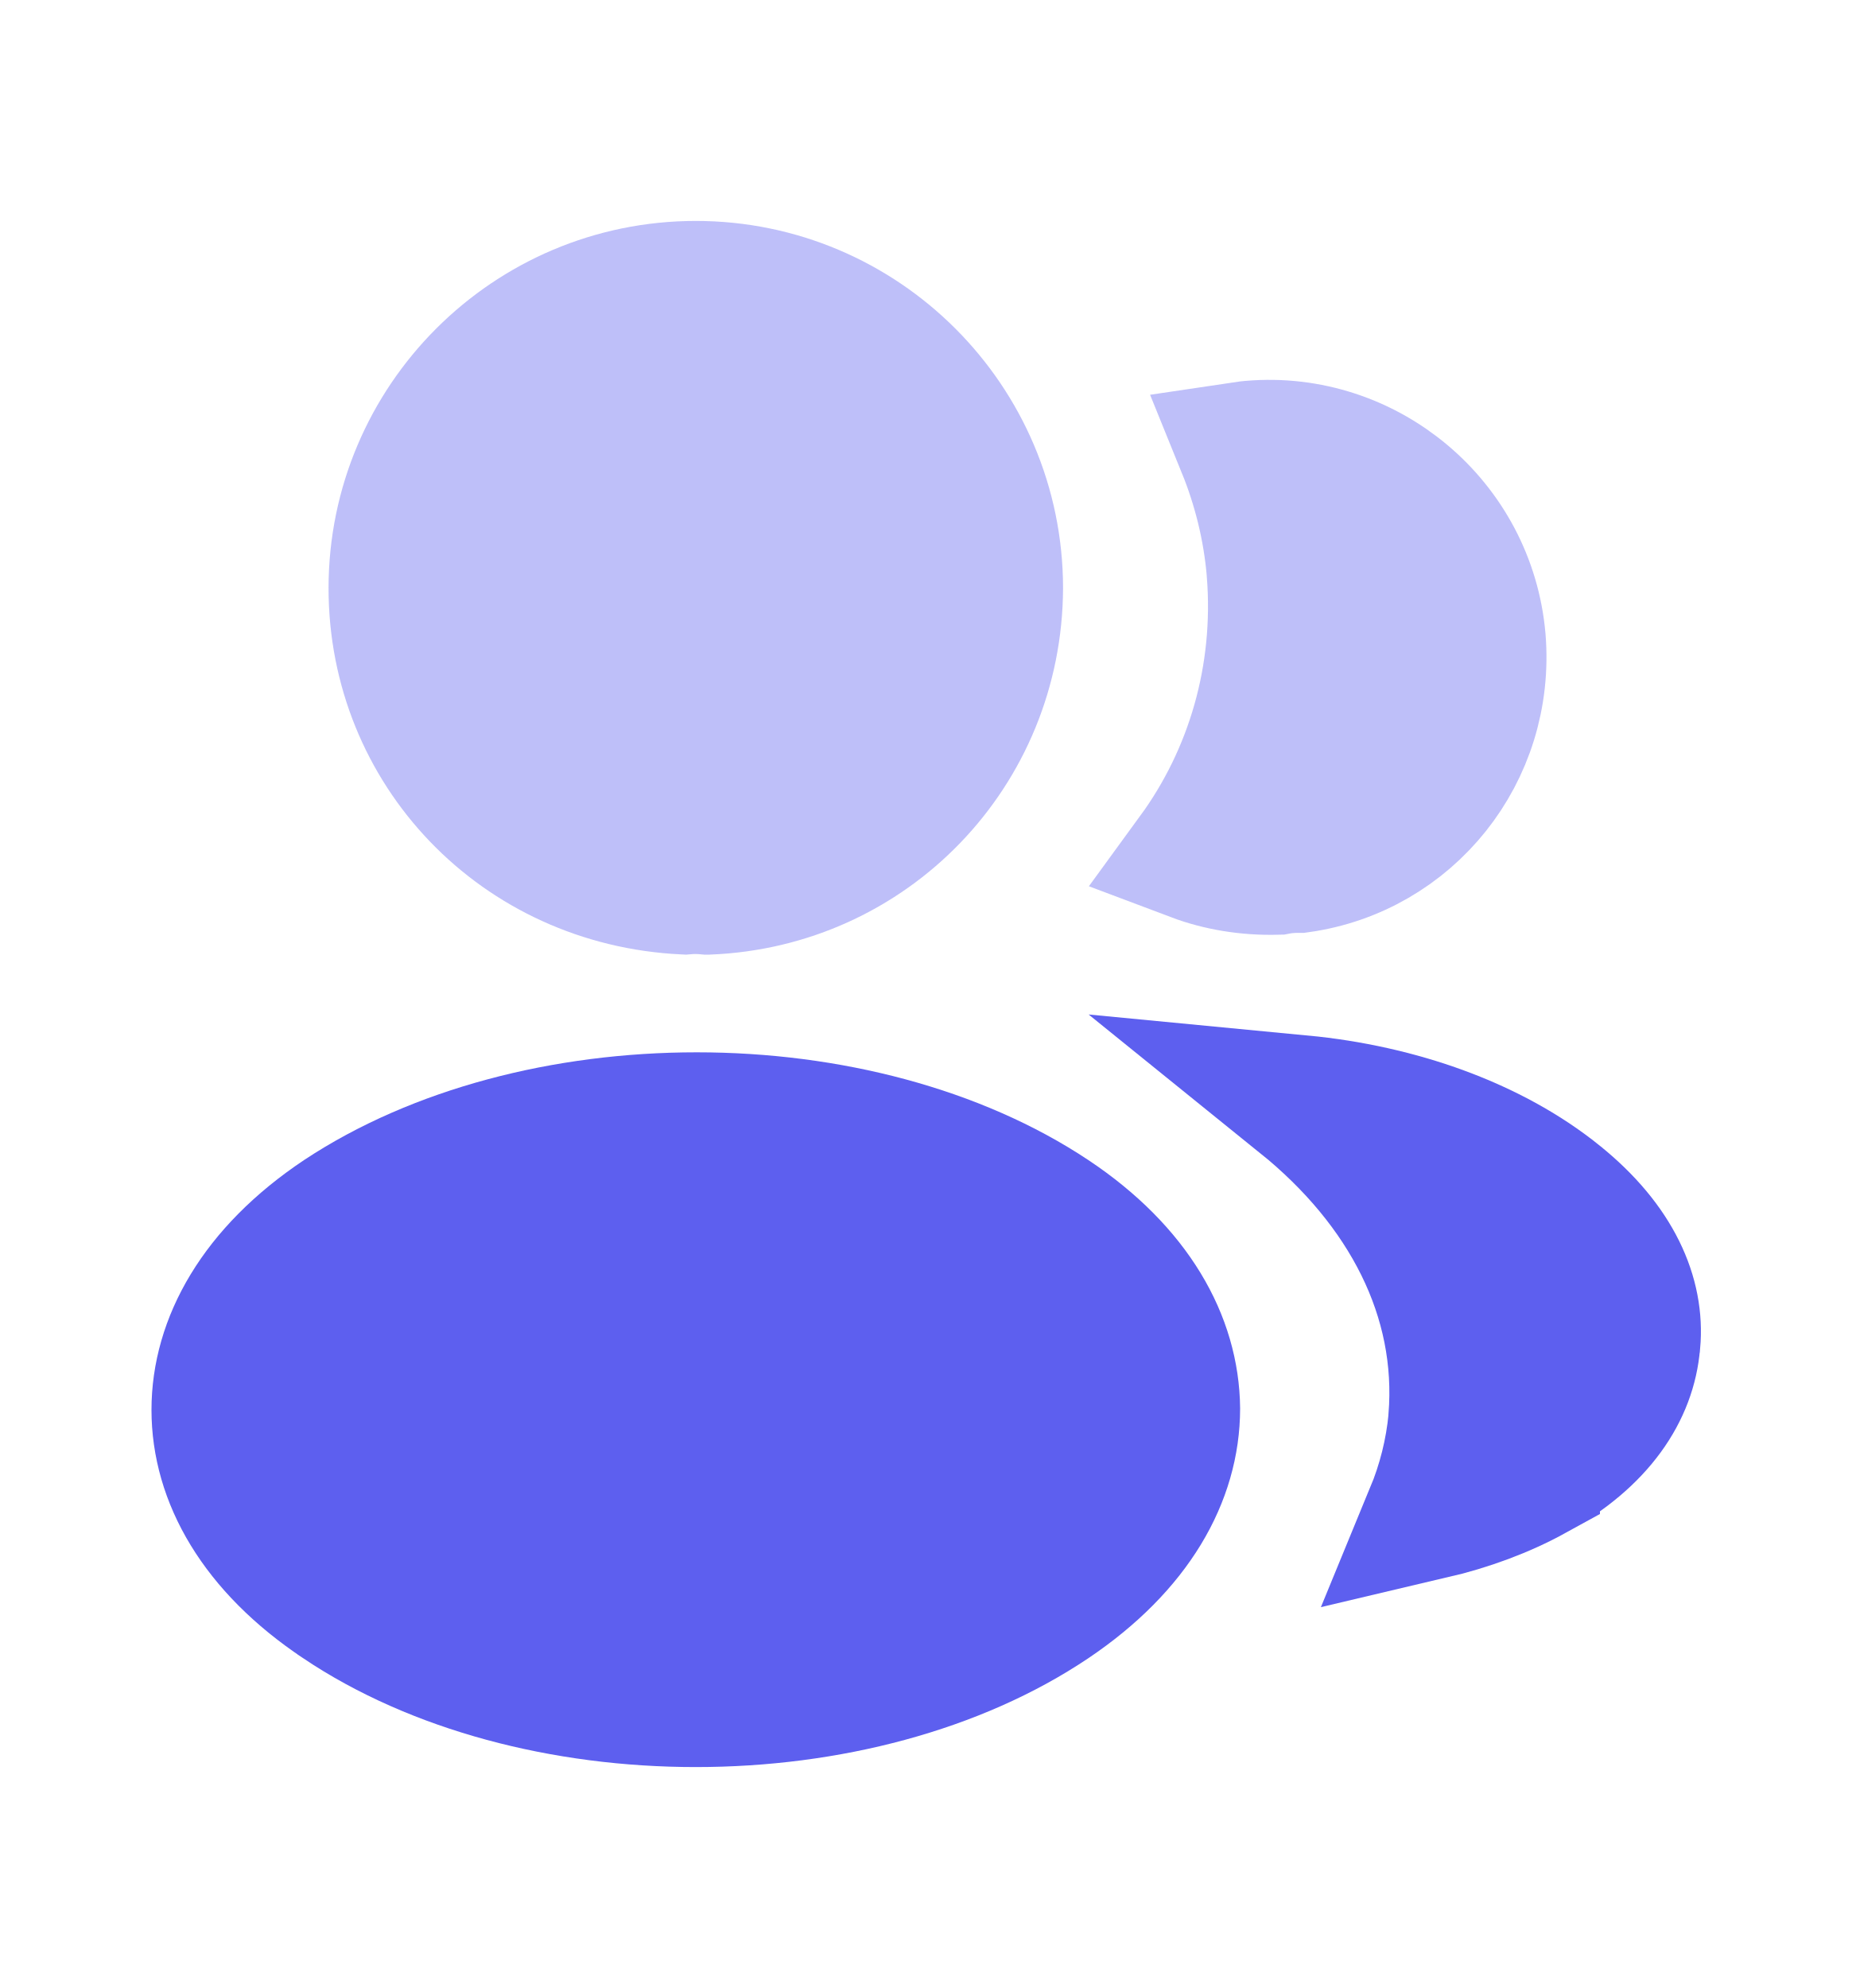
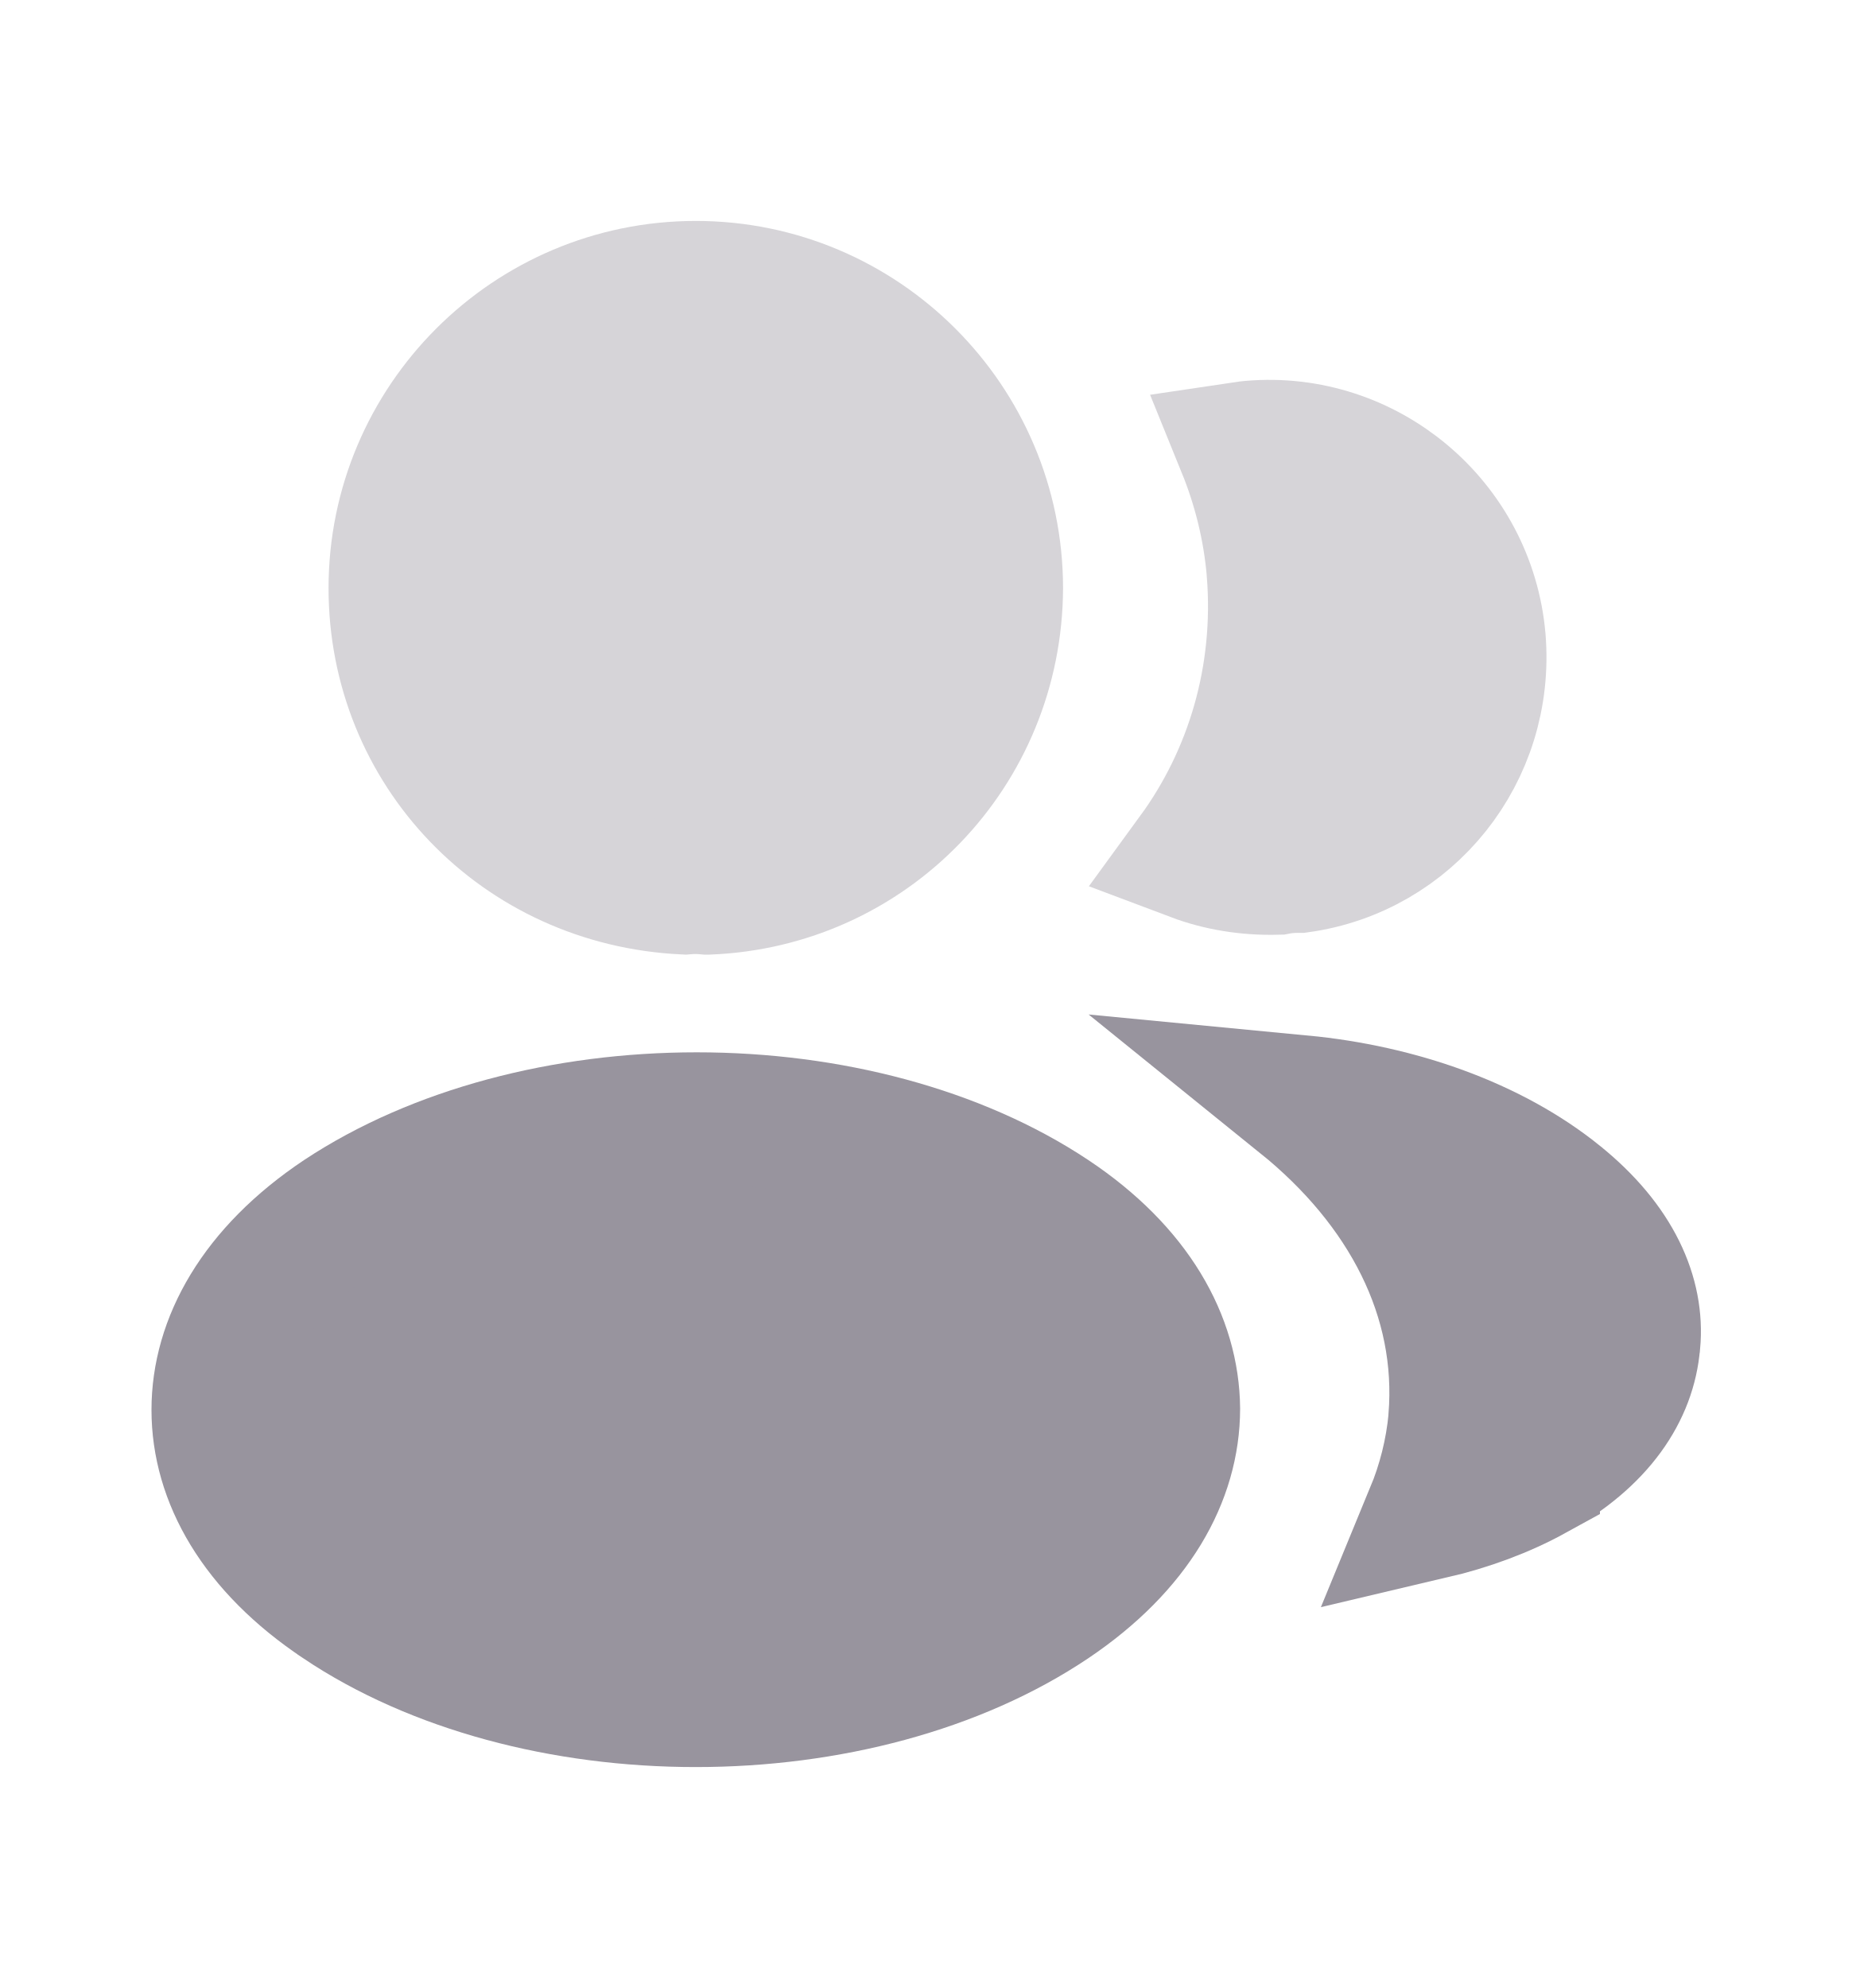
<svg xmlns="http://www.w3.org/2000/svg" width="14" height="15" viewBox="0 0 14 15" fill="none">
-   <path opacity="0.4" d="M2.979 4.438C2.979 3.185 3.998 2.167 5.25 2.167C6.502 2.167 7.52 3.185 7.521 4.437C7.516 5.665 6.559 6.655 5.34 6.703H5.34H5.34H5.34H5.34H5.34H5.34H5.34H5.34H5.34H5.34H5.34H5.34H5.34H5.34H5.34H5.34H5.34H5.34H5.339H5.339H5.339H5.339H5.339H5.339H5.339H5.339H5.339H5.339H5.339H5.339H5.339H5.339C5.279 6.697 5.22 6.697 5.165 6.702C3.919 6.643 2.979 5.653 2.979 4.438Z" fill="#5D5FEF" stroke="#5D5FEF" />
-   <path d="M2.565 12.096L2.564 12.095C1.93 11.672 1.643 11.148 1.643 10.638C1.643 10.129 1.93 9.598 2.57 9.17C3.291 8.693 4.262 8.44 5.257 8.44C6.253 8.44 7.221 8.694 7.936 9.17C8.566 9.59 8.852 10.115 8.857 10.629C8.856 11.144 8.569 11.668 7.934 12.096C7.217 12.578 6.246 12.833 5.25 12.833C4.254 12.833 3.283 12.578 2.565 12.096Z" fill="#5D5FEF" stroke="#5D5FEF" />
-   <path opacity="0.4" d="M9.636 6.553C9.411 6.559 9.198 6.523 9.007 6.451C9.441 5.856 9.668 5.105 9.604 4.31L9.604 4.31L9.604 4.307C9.576 3.979 9.497 3.667 9.38 3.379C9.4 3.376 9.421 3.374 9.441 3.372C10.309 3.297 11.087 3.945 11.163 4.824C11.233 5.681 10.632 6.424 9.803 6.539C9.803 6.539 9.803 6.539 9.803 6.539C9.787 6.539 9.719 6.537 9.636 6.553Z" fill="#5D5FEF" stroke="#5D5FEF" />
-   <path d="M12.33 10.131L12.33 10.131L12.329 10.136C12.3 10.494 12.071 10.854 11.572 11.127L11.572 11.128C11.343 11.254 11.081 11.351 10.8 11.417C10.892 11.194 10.952 10.958 10.975 10.714L10.975 10.714L10.975 10.708C11.05 9.784 10.603 8.942 9.822 8.311C10.552 8.381 11.255 8.629 11.755 9.032L11.756 9.033C12.2 9.39 12.362 9.782 12.33 10.131Z" fill="#5D5FEF" stroke="#5D5FEF" />
+   <path opacity="0.4" d="M2.979 4.438C2.979 3.185 3.998 2.167 5.25 2.167C6.502 2.167 7.52 3.185 7.521 4.437C7.516 5.665 6.559 6.655 5.34 6.703H5.34H5.34H5.34H5.34H5.34H5.34H5.34H5.34H5.34H5.34H5.34H5.34H5.34H5.34H5.34H5.34H5.34H5.34H5.339H5.339H5.339H5.339H5.339H5.339H5.339H5.339H5.339H5.339H5.339H5.339H5.339H5.339C5.279 6.697 5.22 6.697 5.165 6.702C3.919 6.643 2.979 5.653 2.979 4.438Z" fill="#98949E" stroke="#98949E" />
+   <path d="M2.565 12.096L2.564 12.095C1.93 11.672 1.643 11.148 1.643 10.638C1.643 10.129 1.93 9.598 2.57 9.17C3.291 8.693 4.262 8.44 5.257 8.44C6.253 8.44 7.221 8.694 7.936 9.17C8.566 9.59 8.852 10.115 8.857 10.629C8.856 11.144 8.569 11.668 7.934 12.096C7.217 12.578 6.246 12.833 5.25 12.833C4.254 12.833 3.283 12.578 2.565 12.096Z" fill="#98949E" stroke="#98949E" />
+   <path opacity="0.4" d="M9.636 6.553C9.411 6.559 9.198 6.523 9.007 6.451C9.441 5.856 9.668 5.105 9.604 4.31L9.604 4.31L9.604 4.307C9.576 3.979 9.497 3.667 9.38 3.379C9.4 3.376 9.421 3.374 9.441 3.372C10.309 3.297 11.087 3.945 11.163 4.824C11.233 5.681 10.632 6.424 9.803 6.539C9.803 6.539 9.803 6.539 9.803 6.539C9.787 6.539 9.719 6.537 9.636 6.553Z" fill="#98949E" stroke="#98949E" />
+   <path d="M12.33 10.131L12.33 10.131L12.329 10.136C12.3 10.494 12.071 10.854 11.572 11.127L11.572 11.128C11.343 11.254 11.081 11.351 10.8 11.417C10.892 11.194 10.952 10.958 10.975 10.714L10.975 10.714L10.975 10.708C11.05 9.784 10.603 8.942 9.822 8.311C10.552 8.381 11.255 8.629 11.755 9.032L11.756 9.033C12.2 9.39 12.362 9.782 12.33 10.131Z" fill="#98949E" stroke="#98949E" />
</svg>
